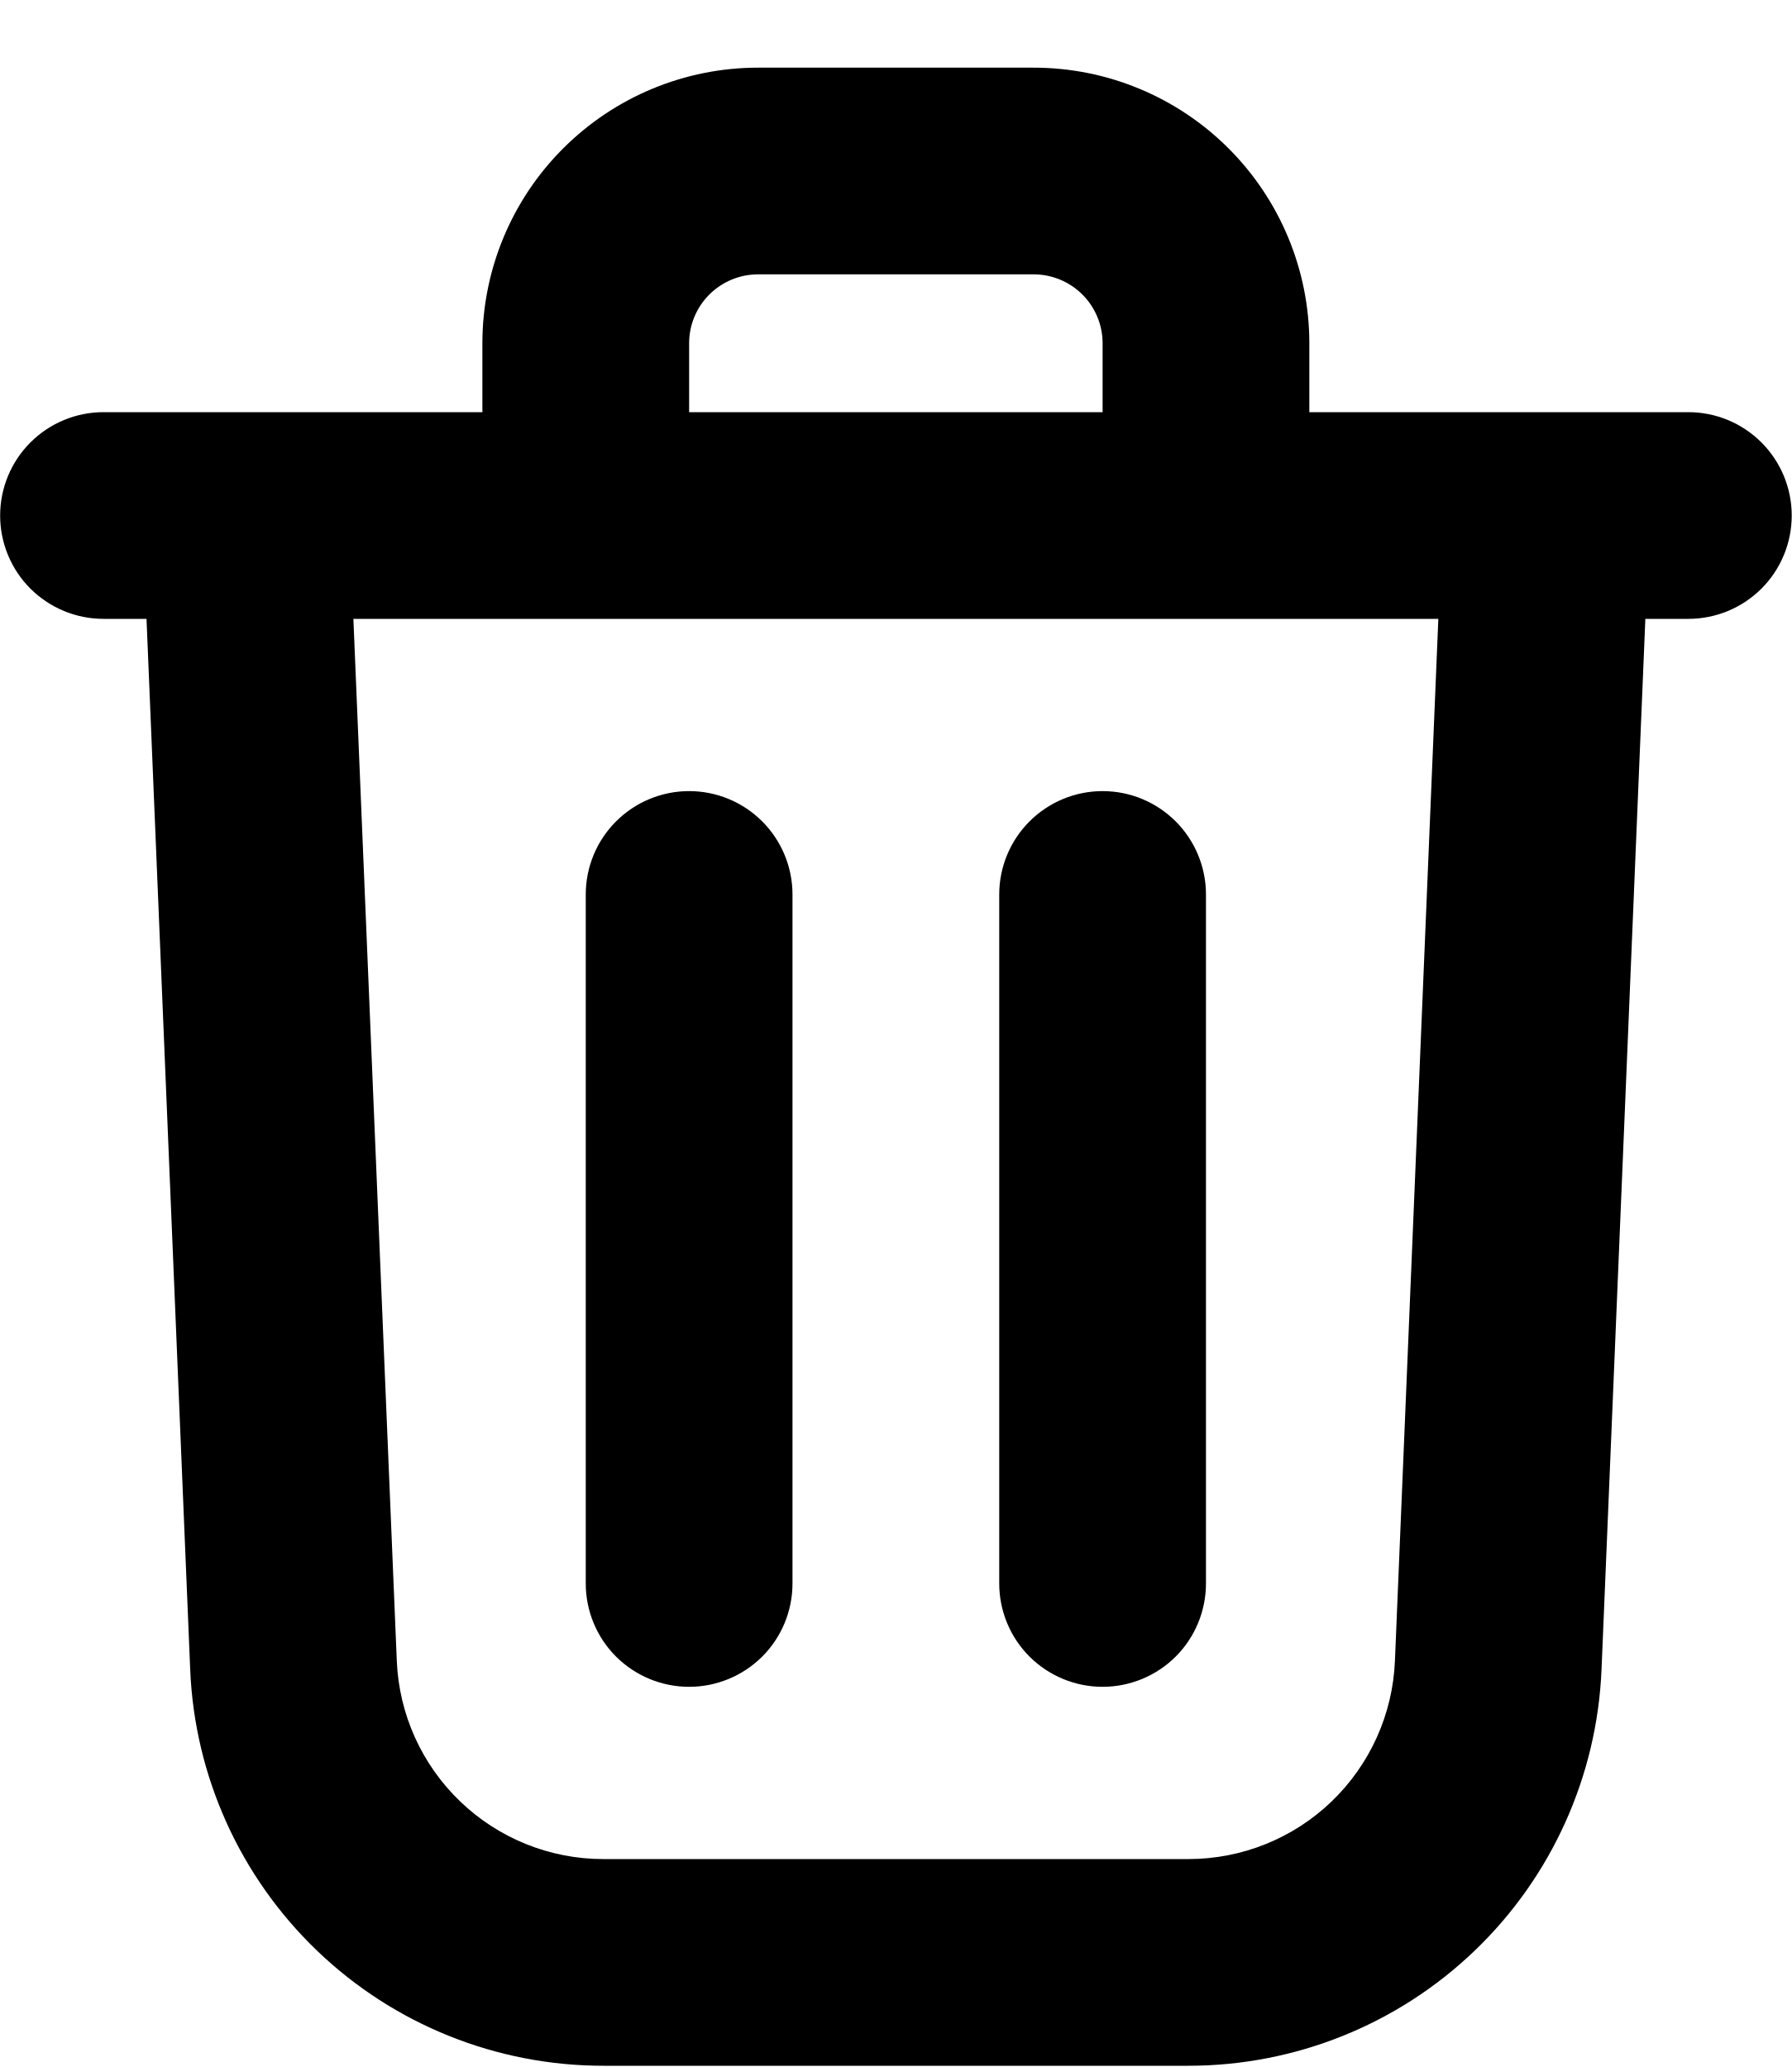
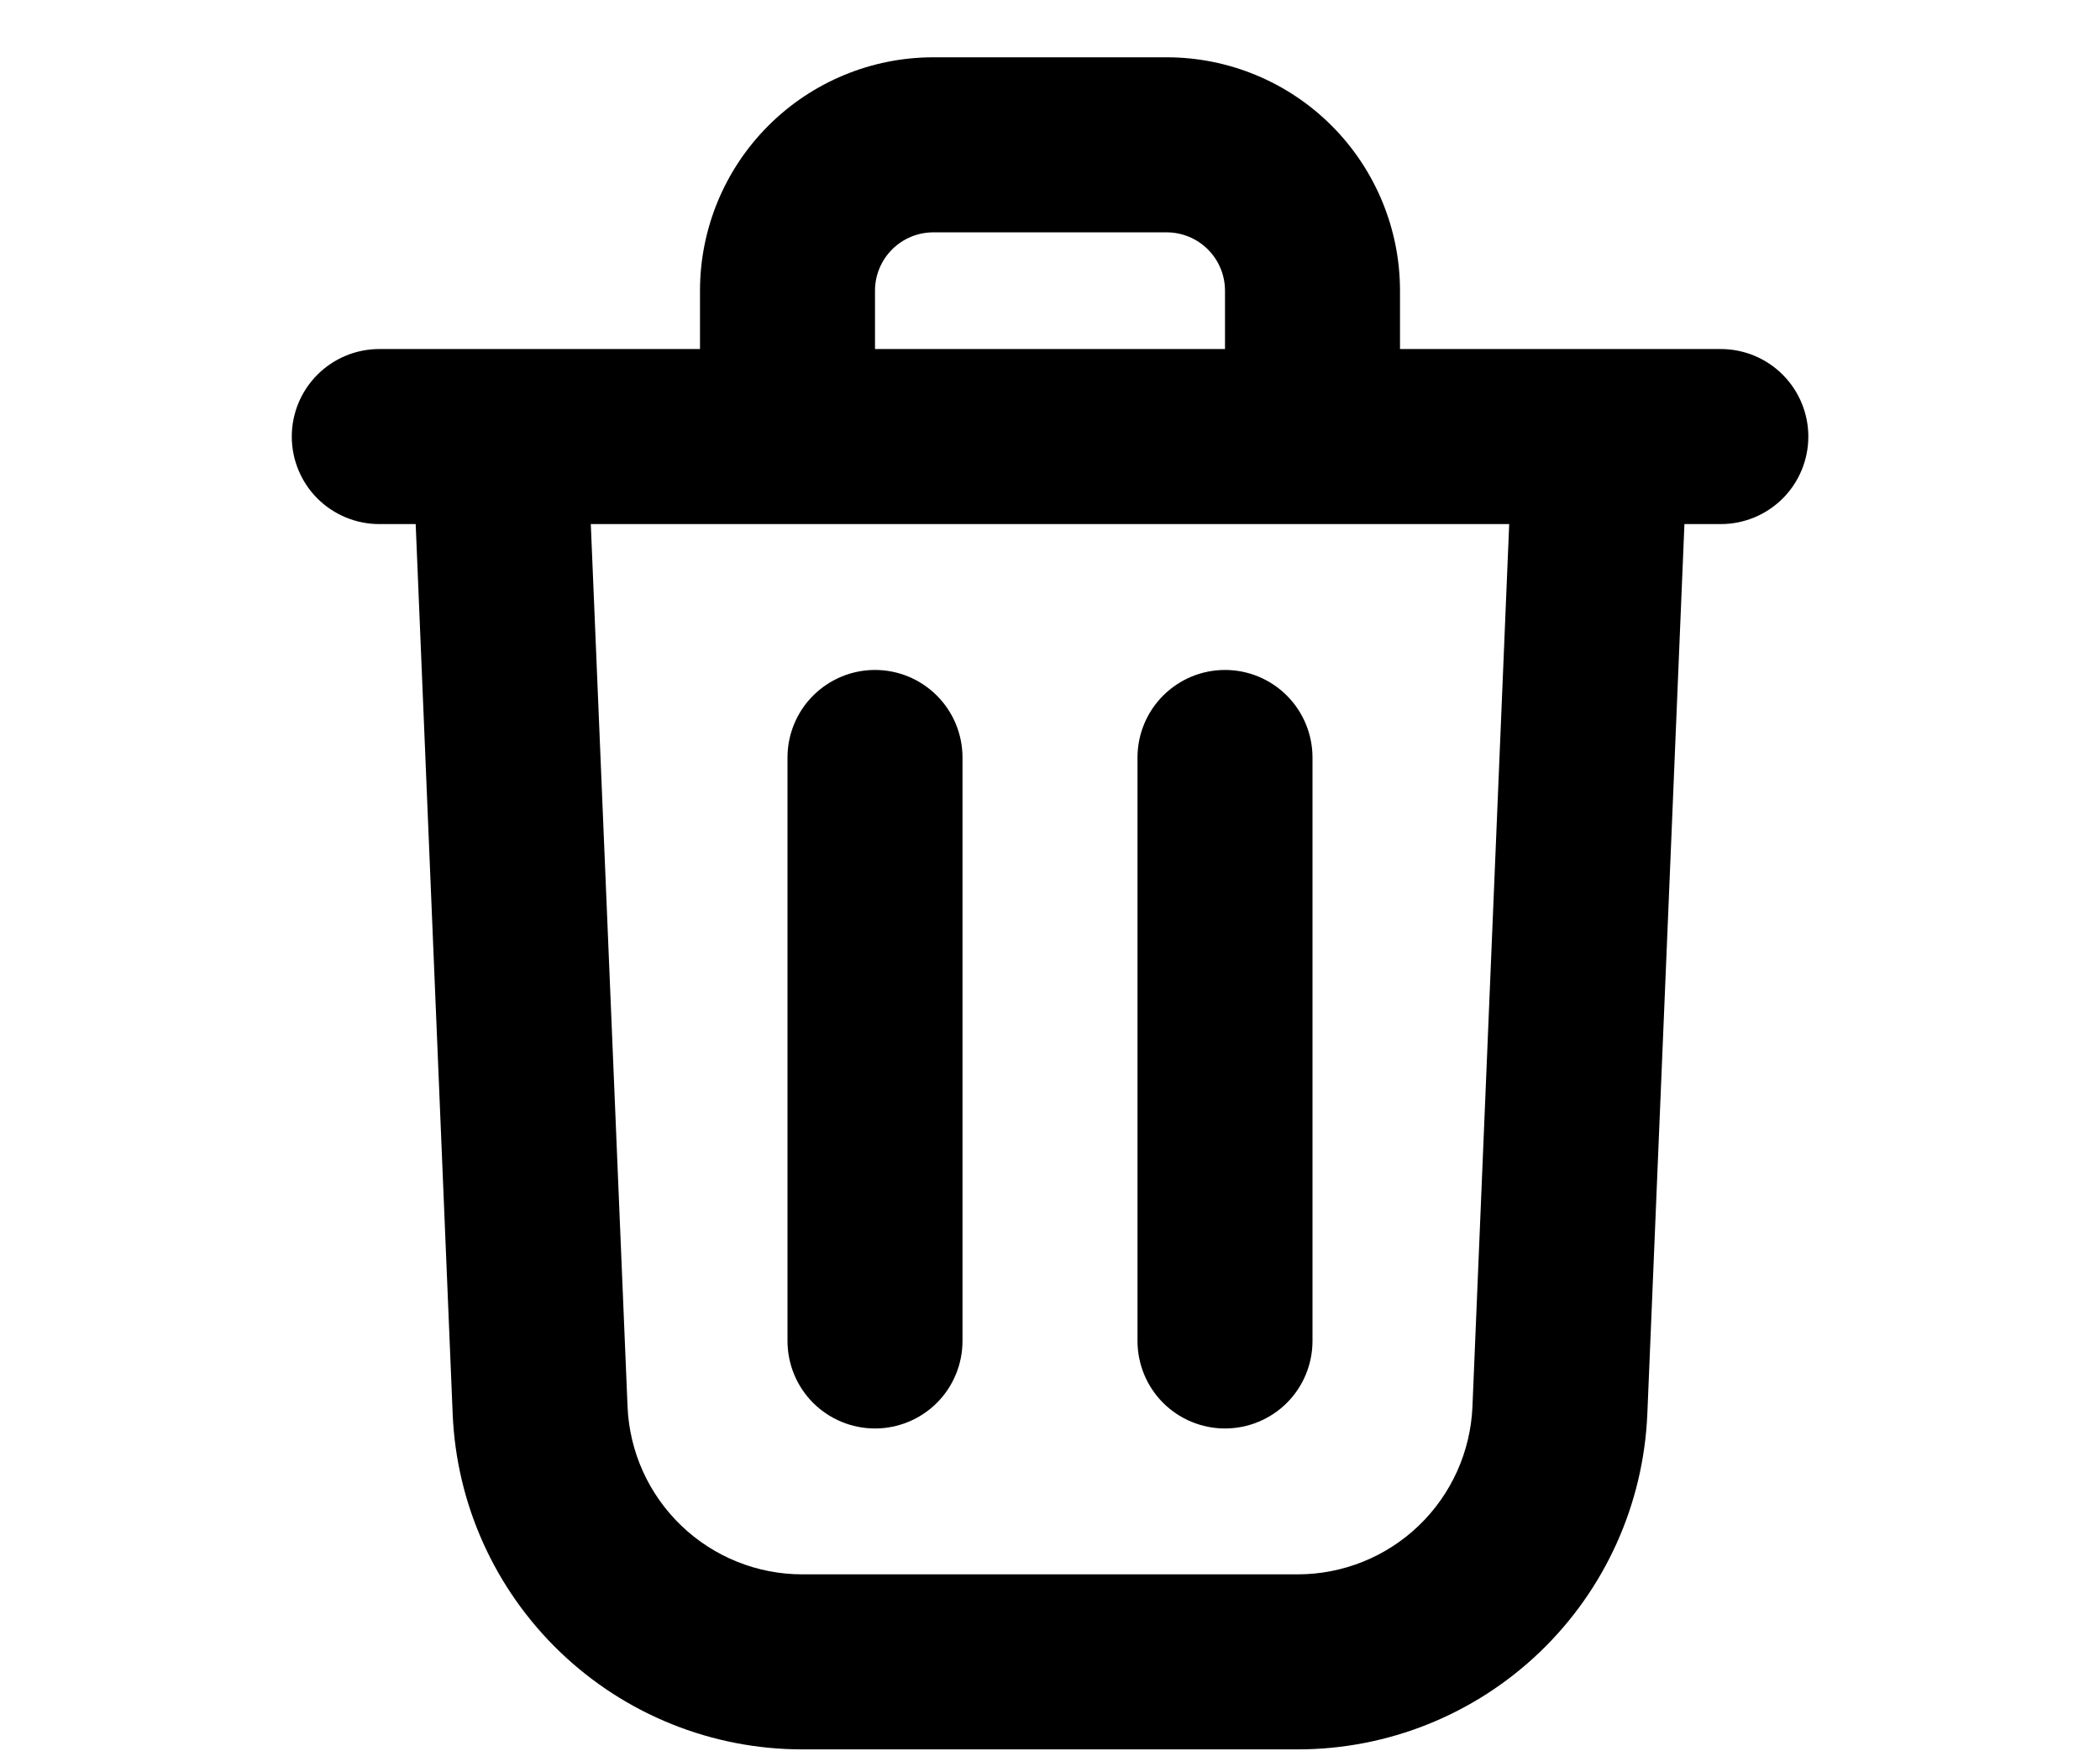
- <svg xmlns="http://www.w3.org/2000/svg" width="26" height="30" viewBox="0 0 26 30" fill="none">
+ <svg xmlns="http://www.w3.org/2000/svg" width="30" height="25" viewBox="0 0 26 30" fill="none">
  <path fill-rule="evenodd" clip-rule="evenodd" d="M15 3.982H11C10.735 3.982 10.48 4.088 10.293 4.275C10.105 4.463 10 4.717 10 4.982V5.982H16V4.982C16 4.717 15.895 4.463 15.707 4.275C15.52 4.088 15.265 3.982 15 3.982ZM19 5.982V4.982C19 3.922 18.578 2.904 17.828 2.154C17.078 1.404 16.061 0.982 15 0.982H11C9.939 0.982 8.922 1.404 8.172 2.154C7.421 2.904 7 3.922 7 4.982V5.982H1.502C1.104 5.982 0.723 6.14 0.441 6.422C0.16 6.703 0.002 7.085 0.002 7.482C0.002 7.88 0.16 8.262 0.441 8.543C0.723 8.824 1.104 8.982 1.502 8.982H2.126L2.76 24.232C2.824 25.779 3.484 27.241 4.602 28.313C5.719 29.385 7.208 29.983 8.756 29.982H17.246C18.794 29.982 20.282 29.384 21.399 28.312C22.516 27.241 23.175 25.779 23.24 24.232L23.876 8.982H24.5C24.898 8.982 25.279 8.824 25.561 8.543C25.842 8.262 26 7.88 26 7.482C26 7.085 25.842 6.703 25.561 6.422C25.279 6.14 24.898 5.982 24.5 5.982H19ZM20.872 8.982H5.128L5.758 24.106C5.79 24.88 6.12 25.611 6.679 26.147C7.237 26.683 7.982 26.983 8.756 26.982H17.246C18.02 26.982 18.764 26.683 19.322 26.147C19.88 25.611 20.21 24.88 20.242 24.106L20.872 8.982ZM8.5 12.982V22.982C8.5 23.38 8.658 23.762 8.939 24.043C9.221 24.324 9.602 24.482 10 24.482C10.398 24.482 10.779 24.324 11.061 24.043C11.342 23.762 11.5 23.38 11.5 22.982V12.982C11.5 12.585 11.342 12.203 11.061 11.922C10.779 11.64 10.398 11.482 10 11.482C9.602 11.482 9.221 11.64 8.939 11.922C8.658 12.203 8.5 12.585 8.5 12.982ZM16 11.482C16.398 11.482 16.779 11.64 17.061 11.922C17.342 12.203 17.5 12.585 17.5 12.982V22.982C17.5 23.38 17.342 23.762 17.061 24.043C16.779 24.324 16.398 24.482 16 24.482C15.602 24.482 15.221 24.324 14.939 24.043C14.658 23.762 14.5 23.38 14.5 22.982V12.982C14.5 12.585 14.658 12.203 14.939 11.922C15.221 11.64 15.602 11.482 16 11.482Z" fill="black" />
</svg>
